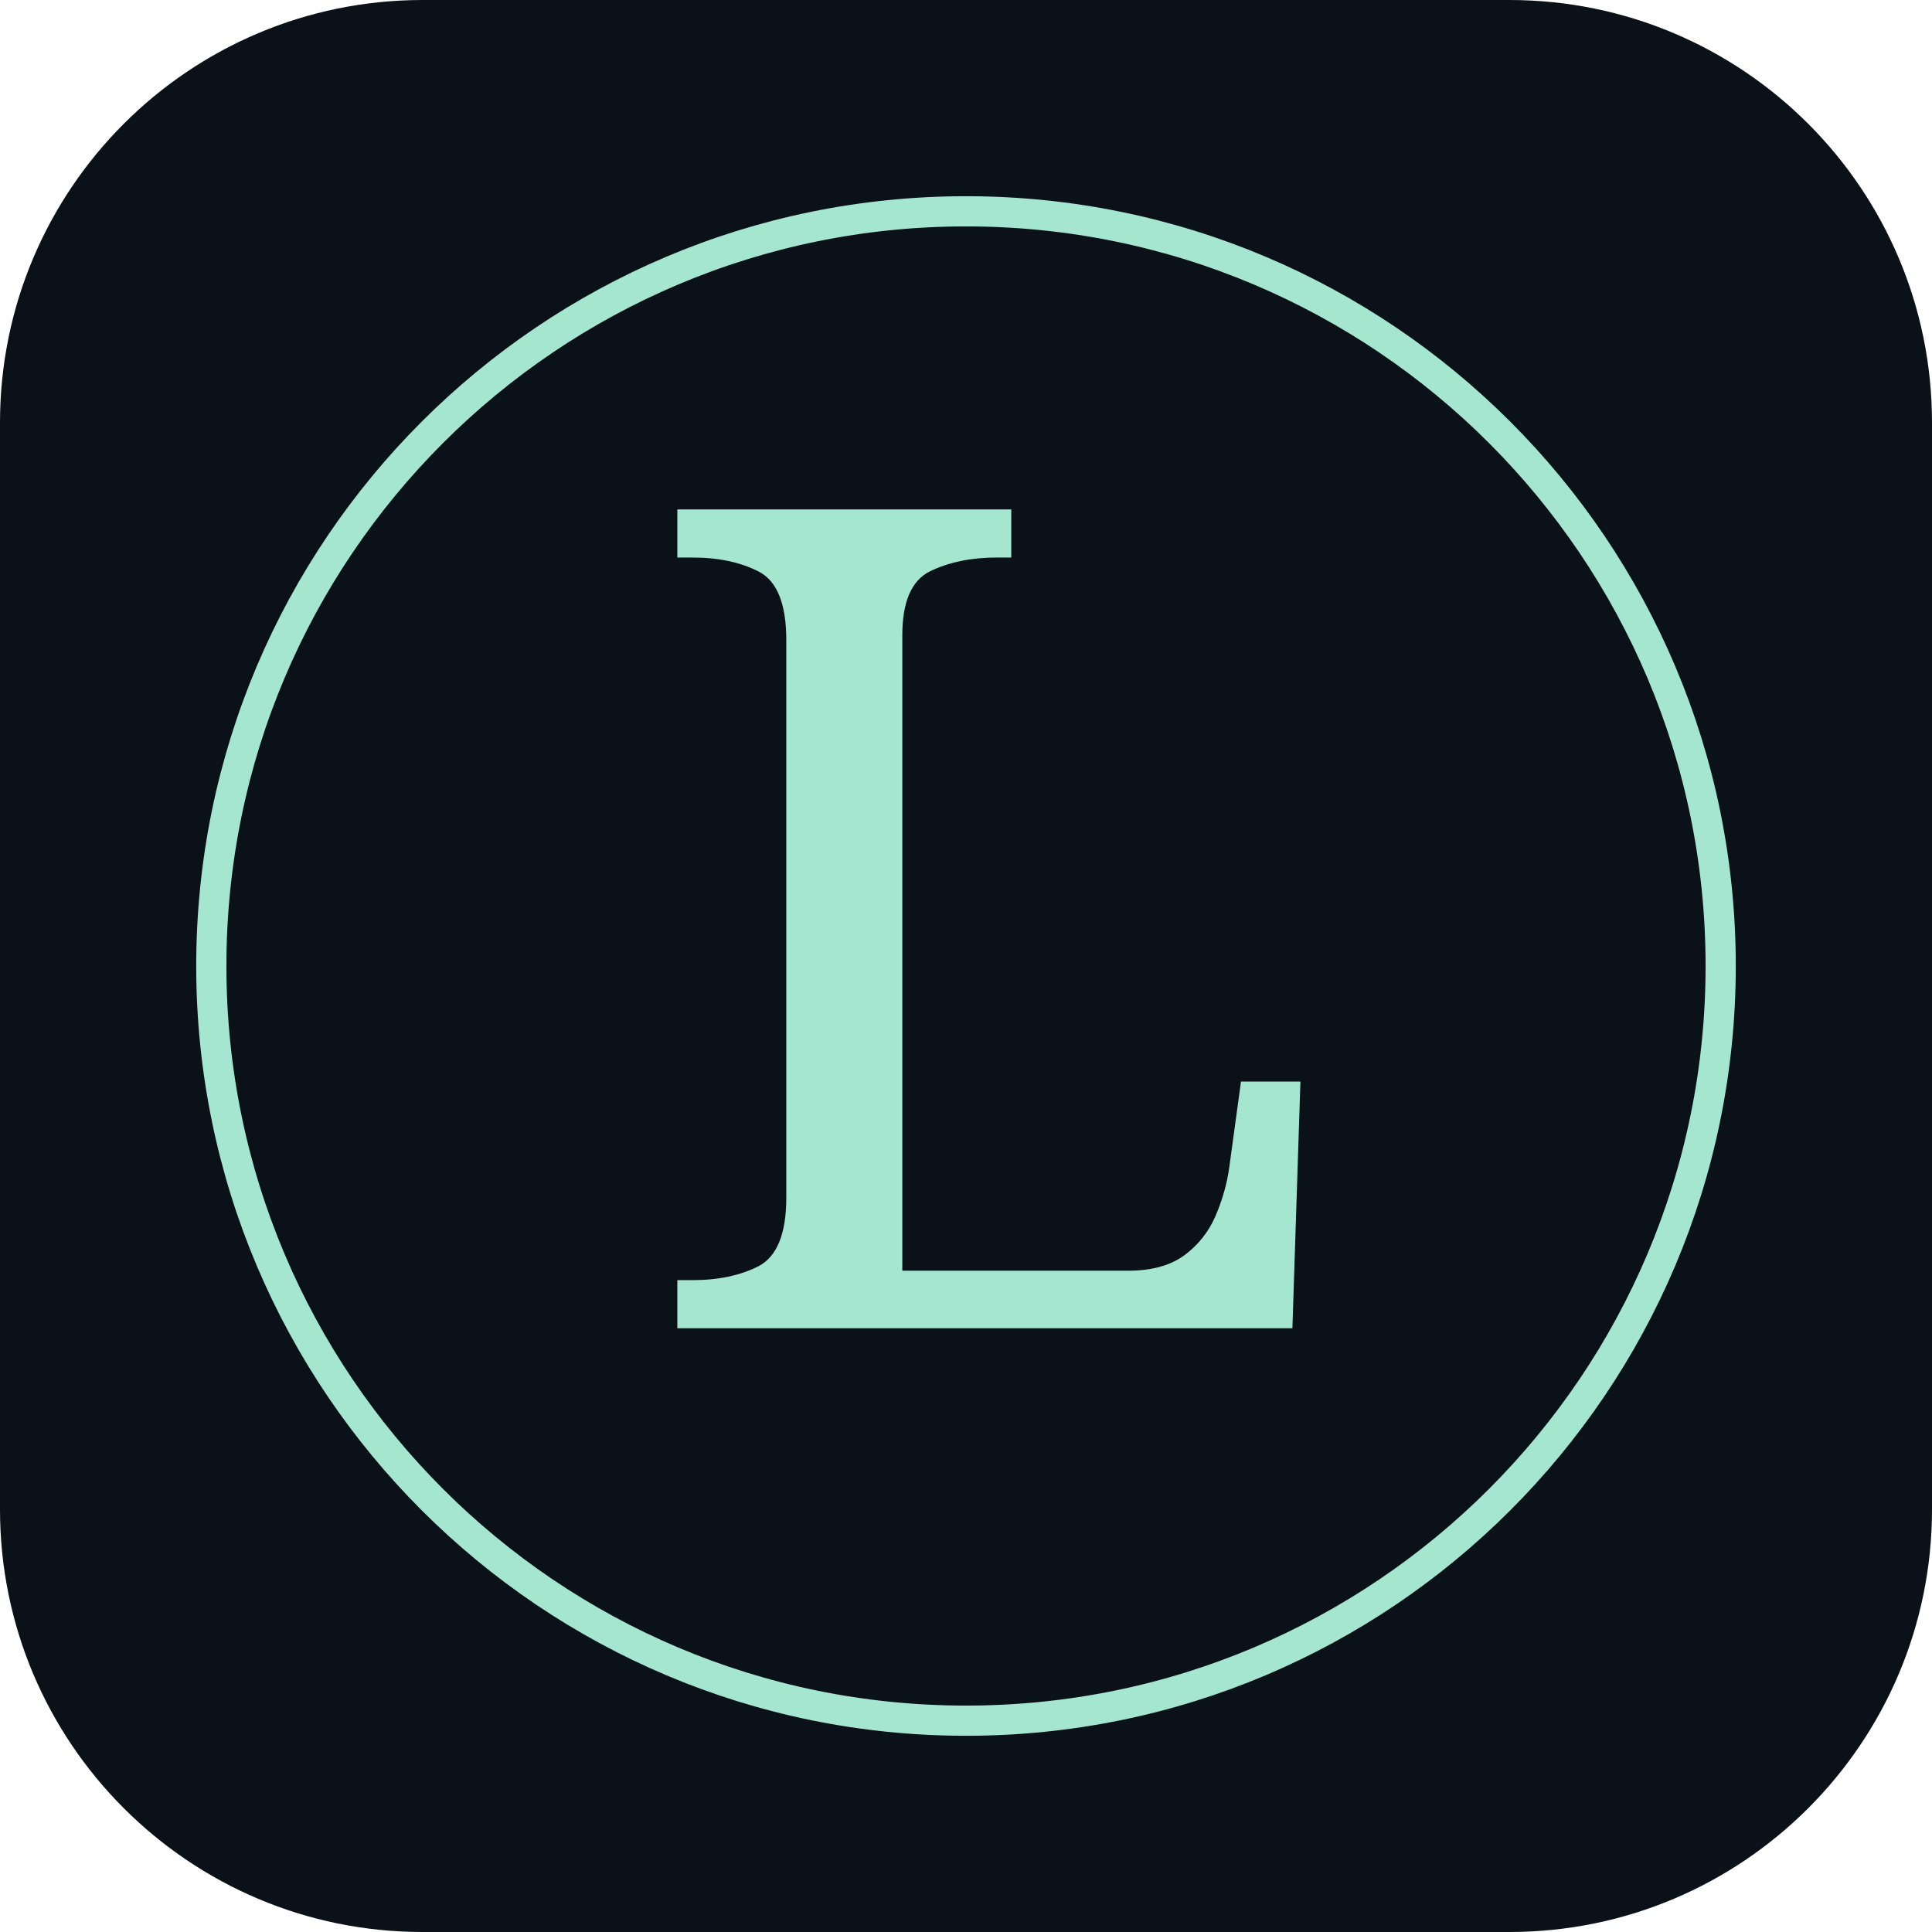
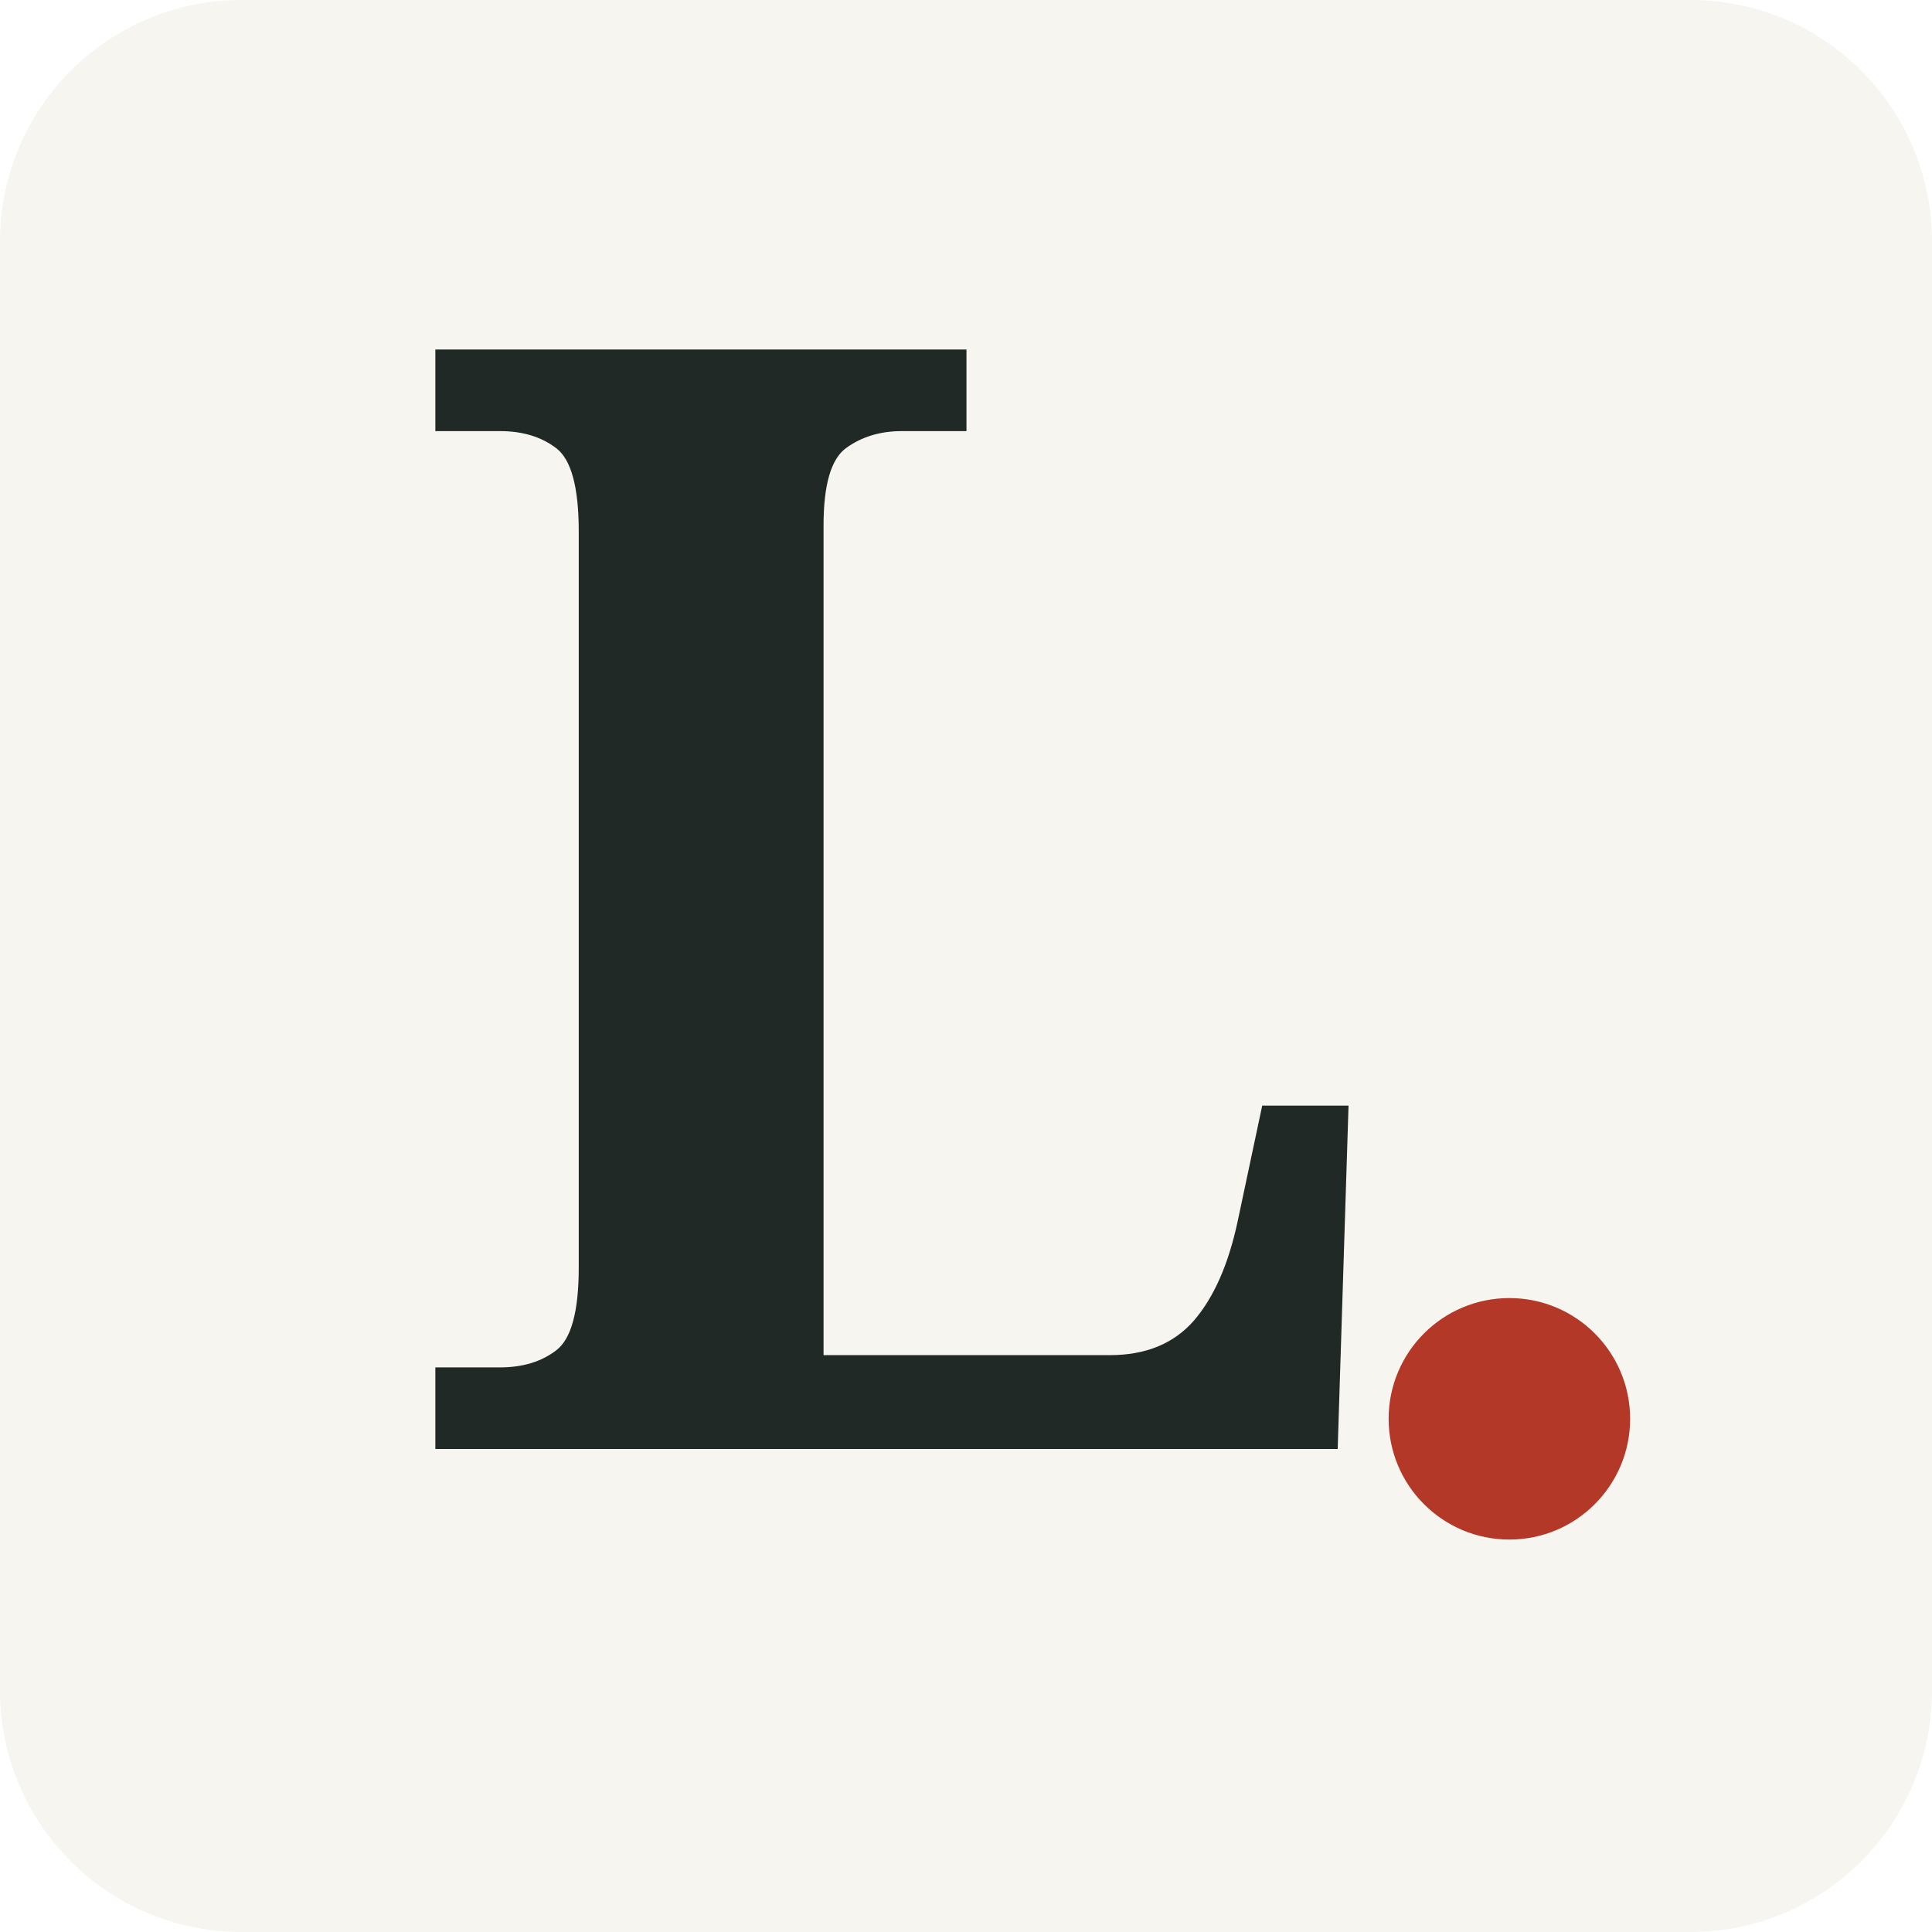
<svg xmlns="http://www.w3.org/2000/svg" viewBox="0 0 64 64">
-   <rect width="64" height="64" rx="14" fill="#0b1118" />
-   <circle cx="32" cy="32" r="25" fill="none" stroke="#a5e6d1" />
-   <text x="21" y="44" font-family="Georgia,serif" font-size="38" fill="#a5e6d1">L</text>
+   <rect width="64" height="64" rx="8" fill="#f6f5f0" />
+   <text x="13" y="48" font-family="Georgia,serif" font-size="51" font-weight="bold" fill="#202925">L</text>
+   <circle cx="50" cy="47" r="4" fill="#b43828" />
</svg>
